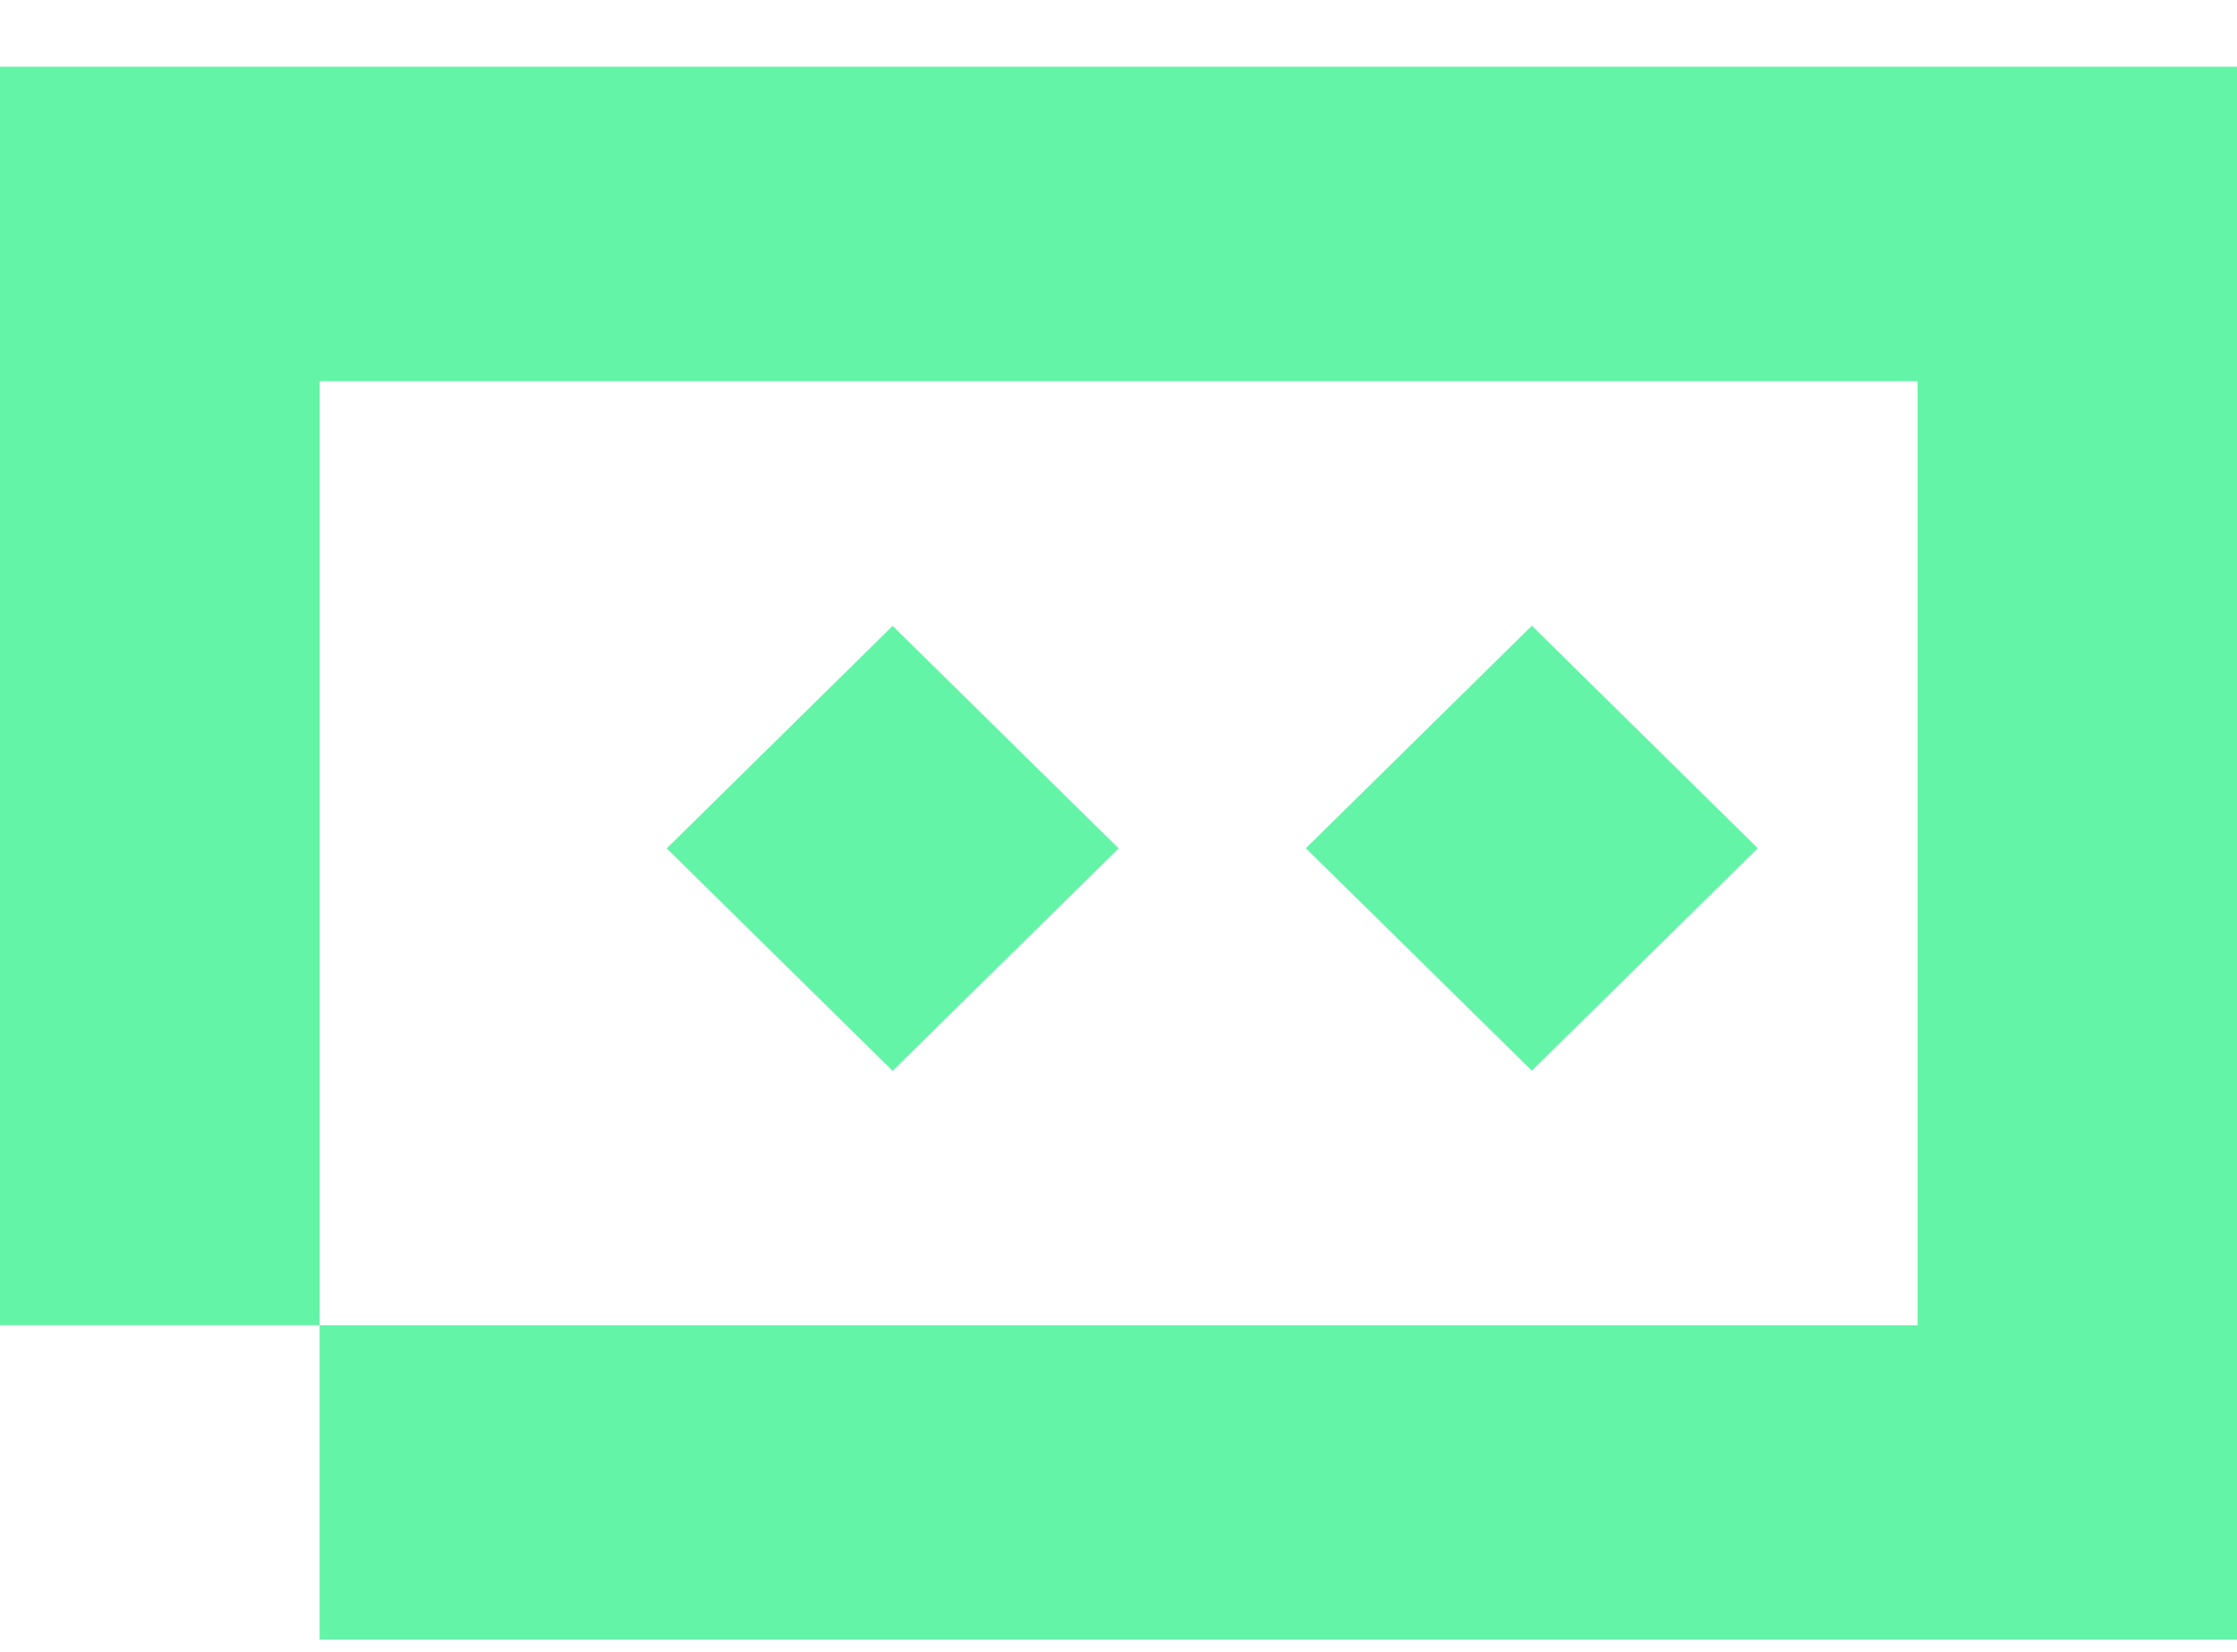
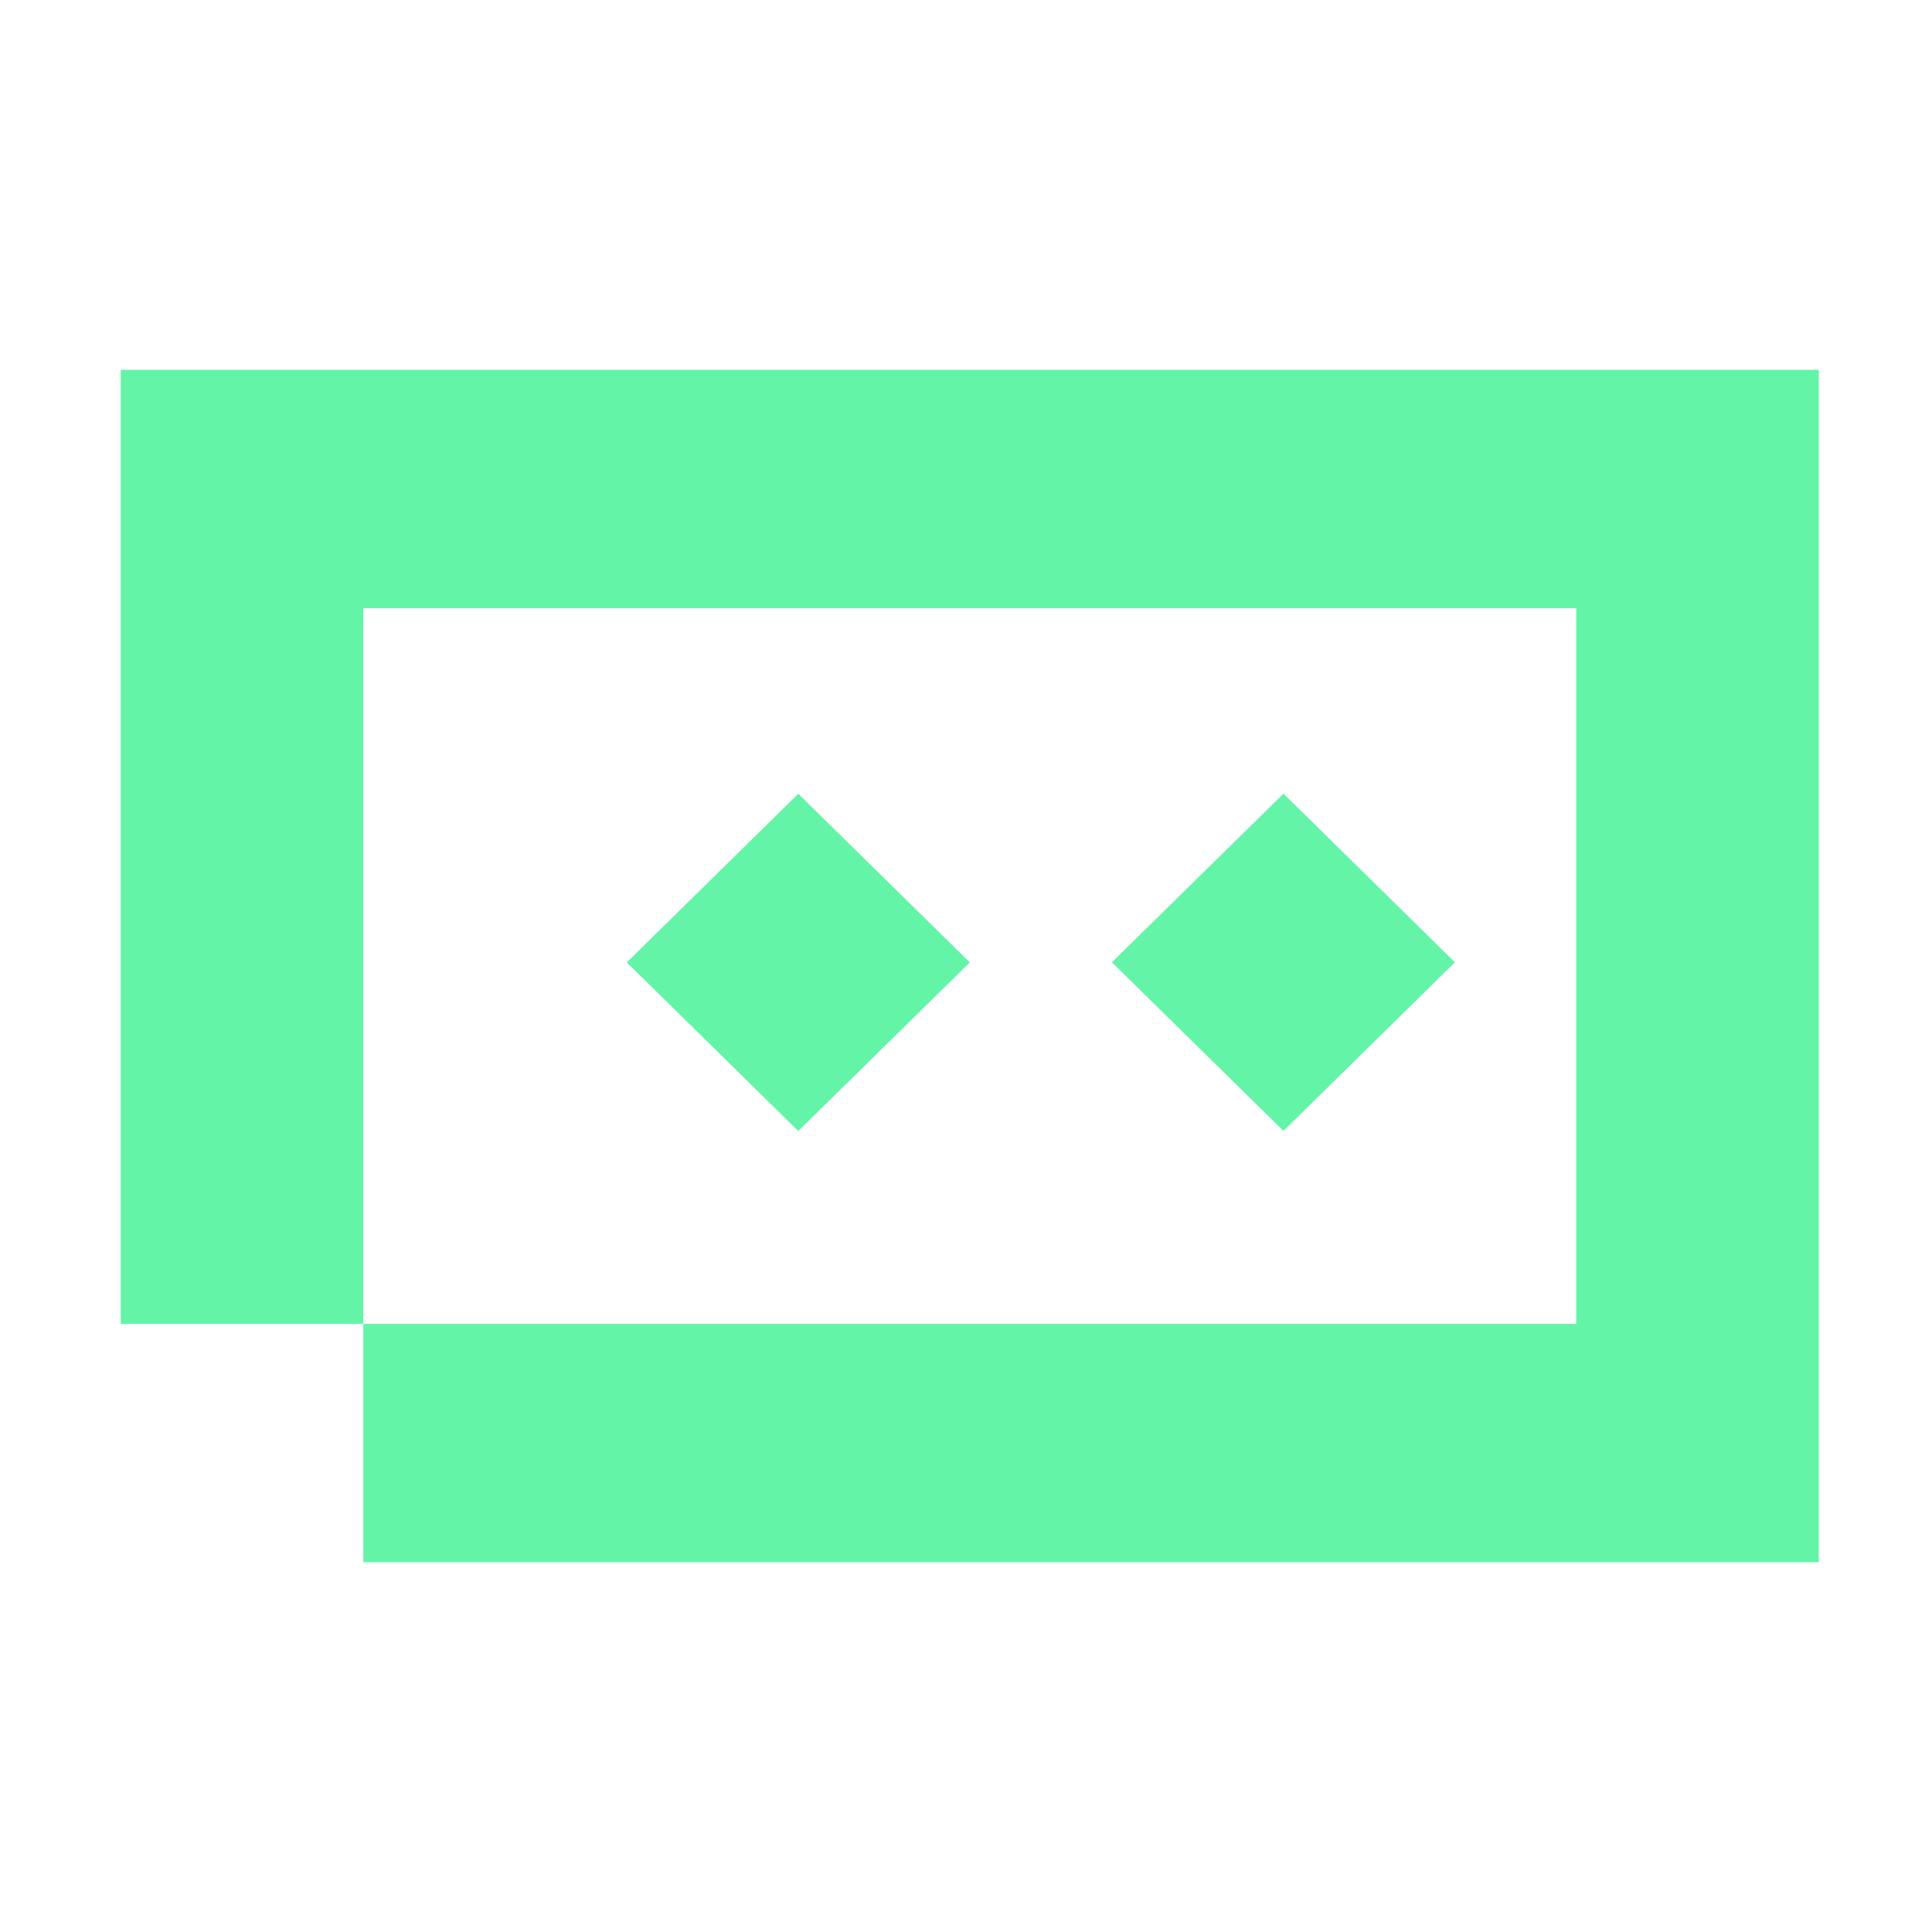
- <svg xmlns="http://www.w3.org/2000/svg" fill="none" version="1.1" width="107" height="79" viewBox="0 0 107 79">
+ <svg xmlns="http://www.w3.org/2000/svg" fill="none" version="1.1" width="256" height="256" viewBox="0 0 256 256">
  <defs>
    <clipPath id="master_svg0_10_4169">
-       <rect x="0" y="0" width="107" height="79" rx="0" />
+       <rect x="0" y="0" width="256" height="256" rx="0" />
    </clipPath>
-     <mask id="master_svg1_10_4171" style="mask-type:luminance" maskUnits="userSpaceOnUse" x="0" y="3.182" width="107.008" height="75.238">
-       <path d="M0,3.182L107.008,3.182L107.008,78.42L0,78.42L0,3.182Z" fill="#32F08C" fill-opacity="1" style="mix-blend-mode:passthrough" />
+     <mask id="master_svg1_10_4171" style="mask-type:luminance" maskUnits="userSpaceOnUse" x="0" y="10.312" width="256.018" height="243.81">
+       <path d="M0,10.312L256.018,10.312L256.018,254.122L0,254.122L0,10.312Z" fill="#32F08C" fill-opacity="1" style="mix-blend-mode:passthrough" />
    </mask>
  </defs>
  <g clip-path="url(#master_svg0_10_4169)">
    <g mask="url(#master_svg1_10_4171)">
-       <path d="M107.008,78.42L15.286,78.42L15.286,63.38L0,63.38L0,3.182L107.008,3.182L107.008,78.42ZM15.286,63.38L91.722,63.38L91.722,18.226L15.286,18.226L15.286,63.38ZM53.508,40.576L42.697,51.214L31.89,40.576L42.697,29.933L53.508,40.576ZM84.079,40.568L73.272,51.207L62.461,40.568L73.272,29.926L84.079,40.568Z" fill="#32F08C" fill-opacity="1" style="mix-blend-mode:passthrough" />
+       <path d="M241,207L48.141,207L48.141,175.416L16,175.416L16,49L241,49L241,207ZM48.141,175.416L208.859,175.416L208.859,80.592L48.141,80.592L48.141,175.416ZM128.508,127.526L105.777,149.867L83.053,127.526L105.777,105.177L128.508,127.526ZM192.789,127.51L170.066,149.851L147.334,127.51L170.066,105.161L192.789,127.51Z" fill="#32F08C" fill-opacity="1" style="mix-blend-mode:passthrough" />
    </g>
  </g>
</svg>
